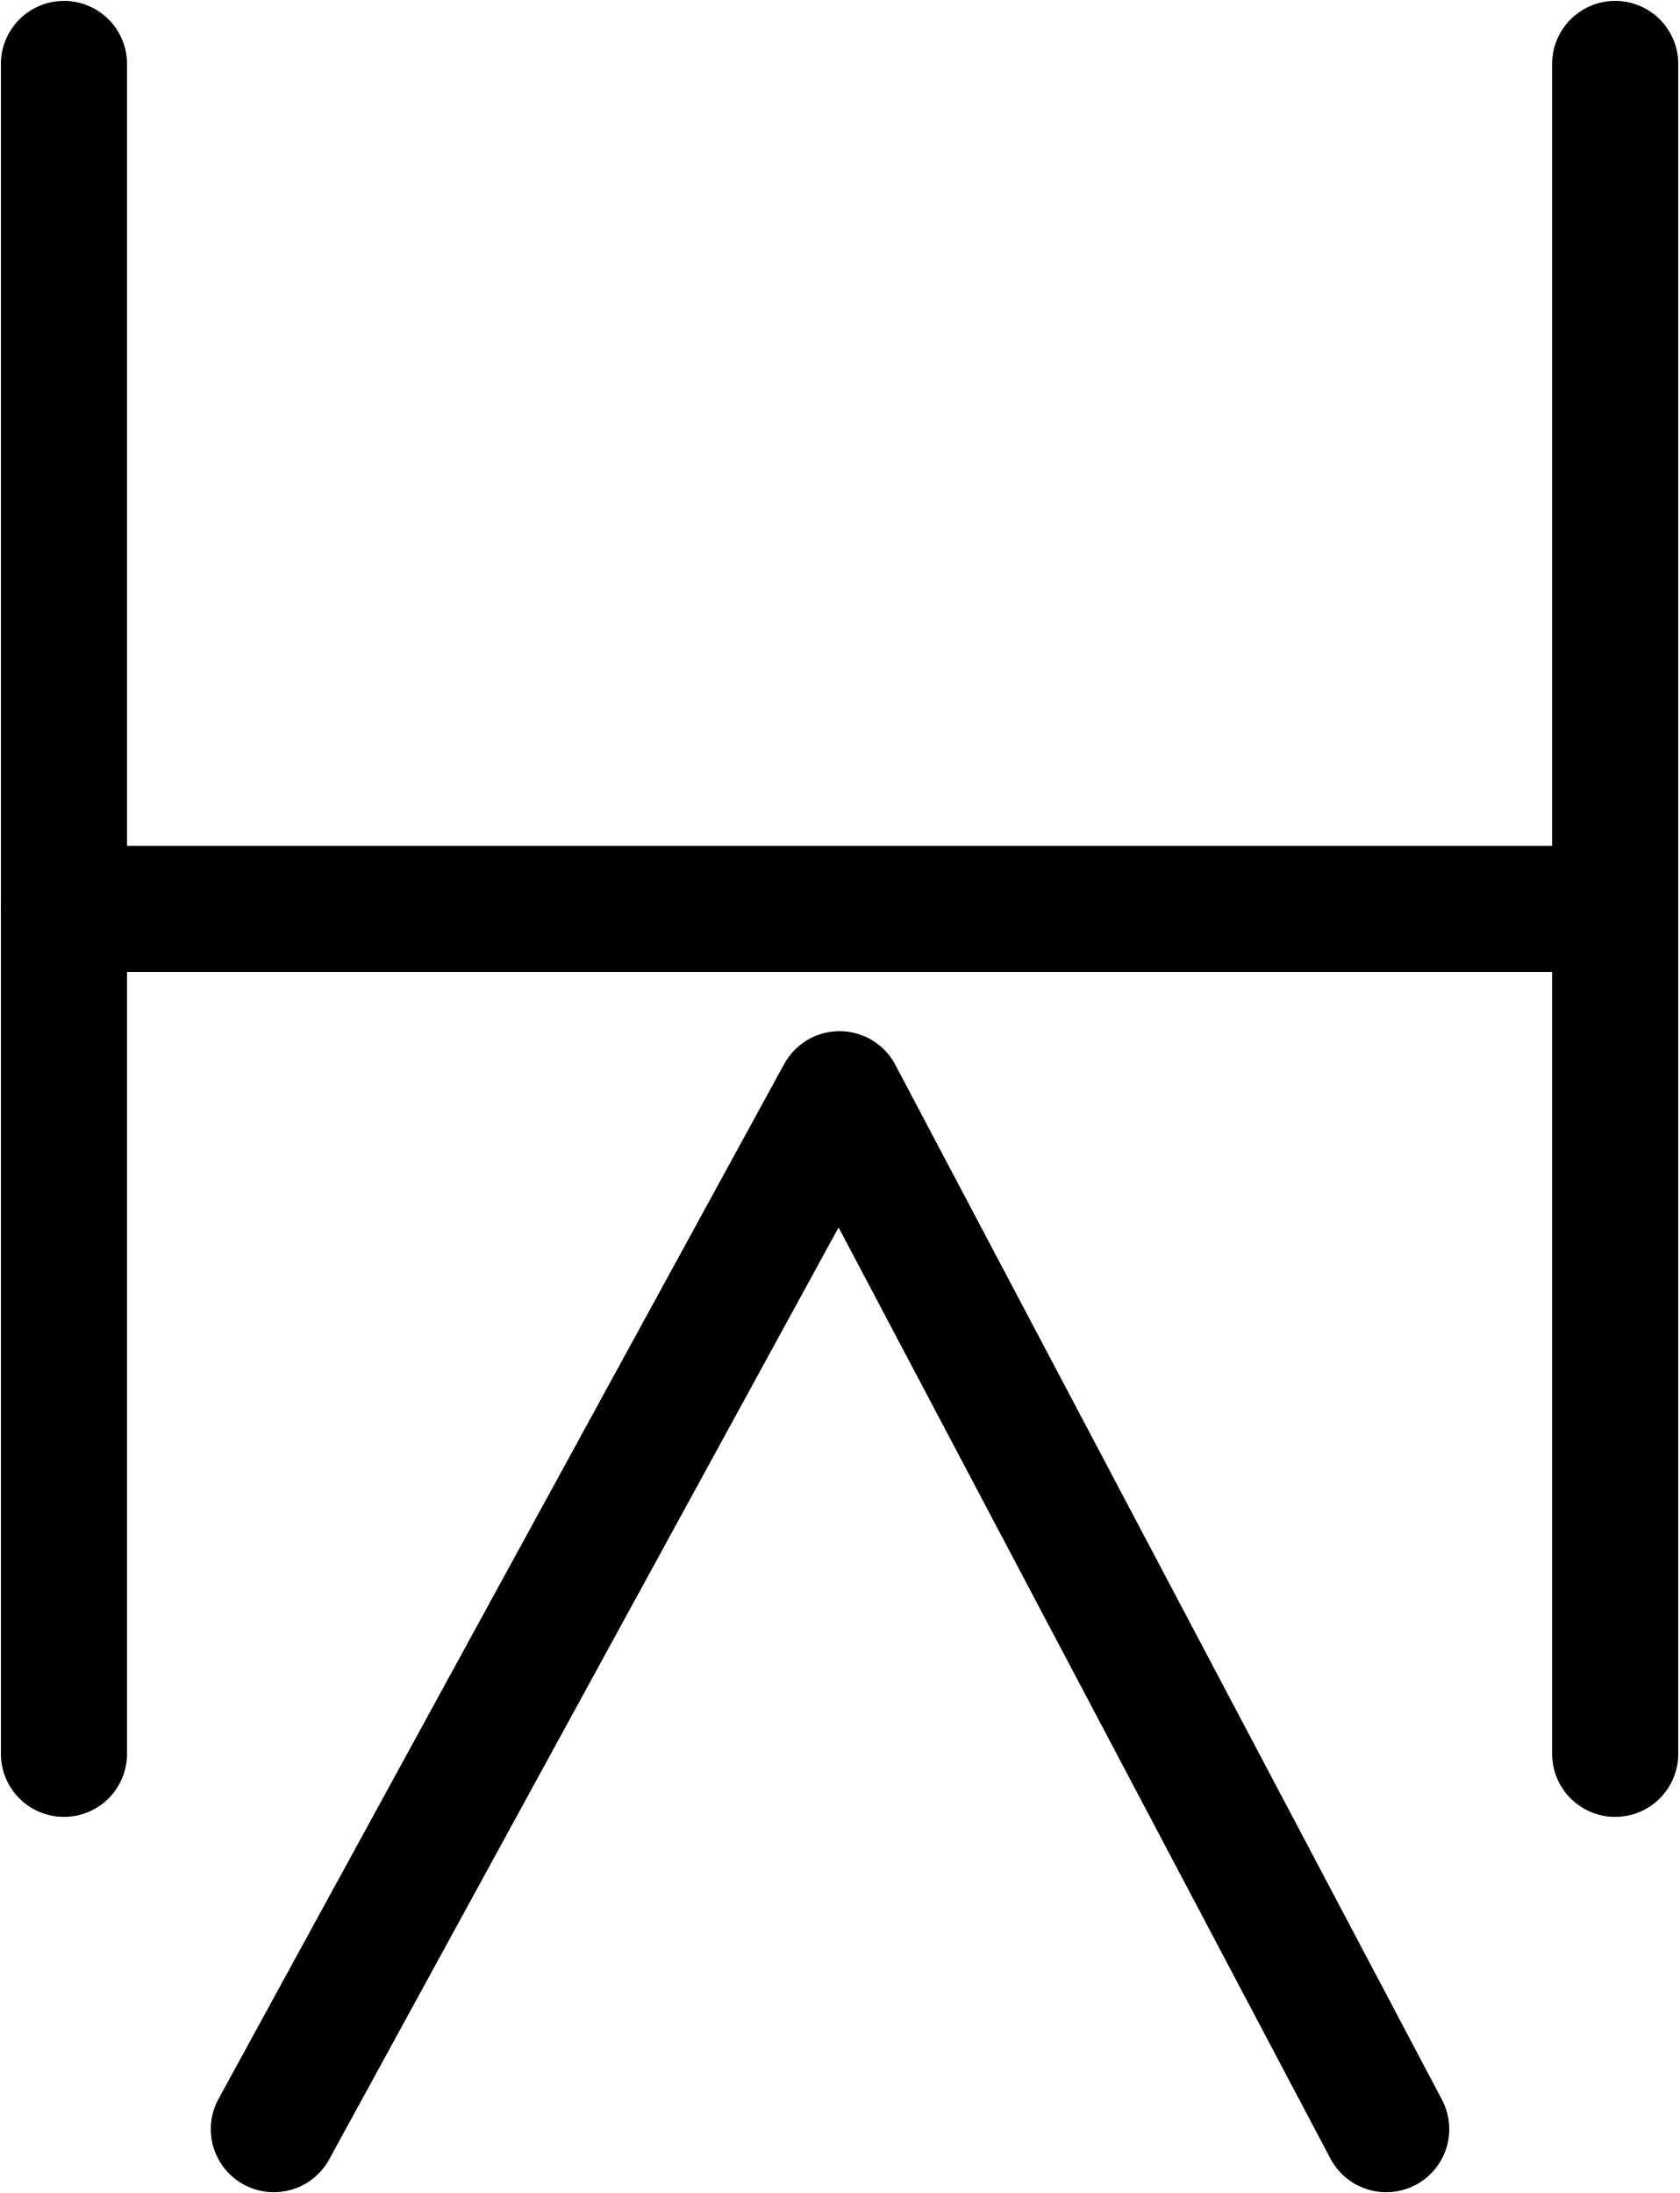
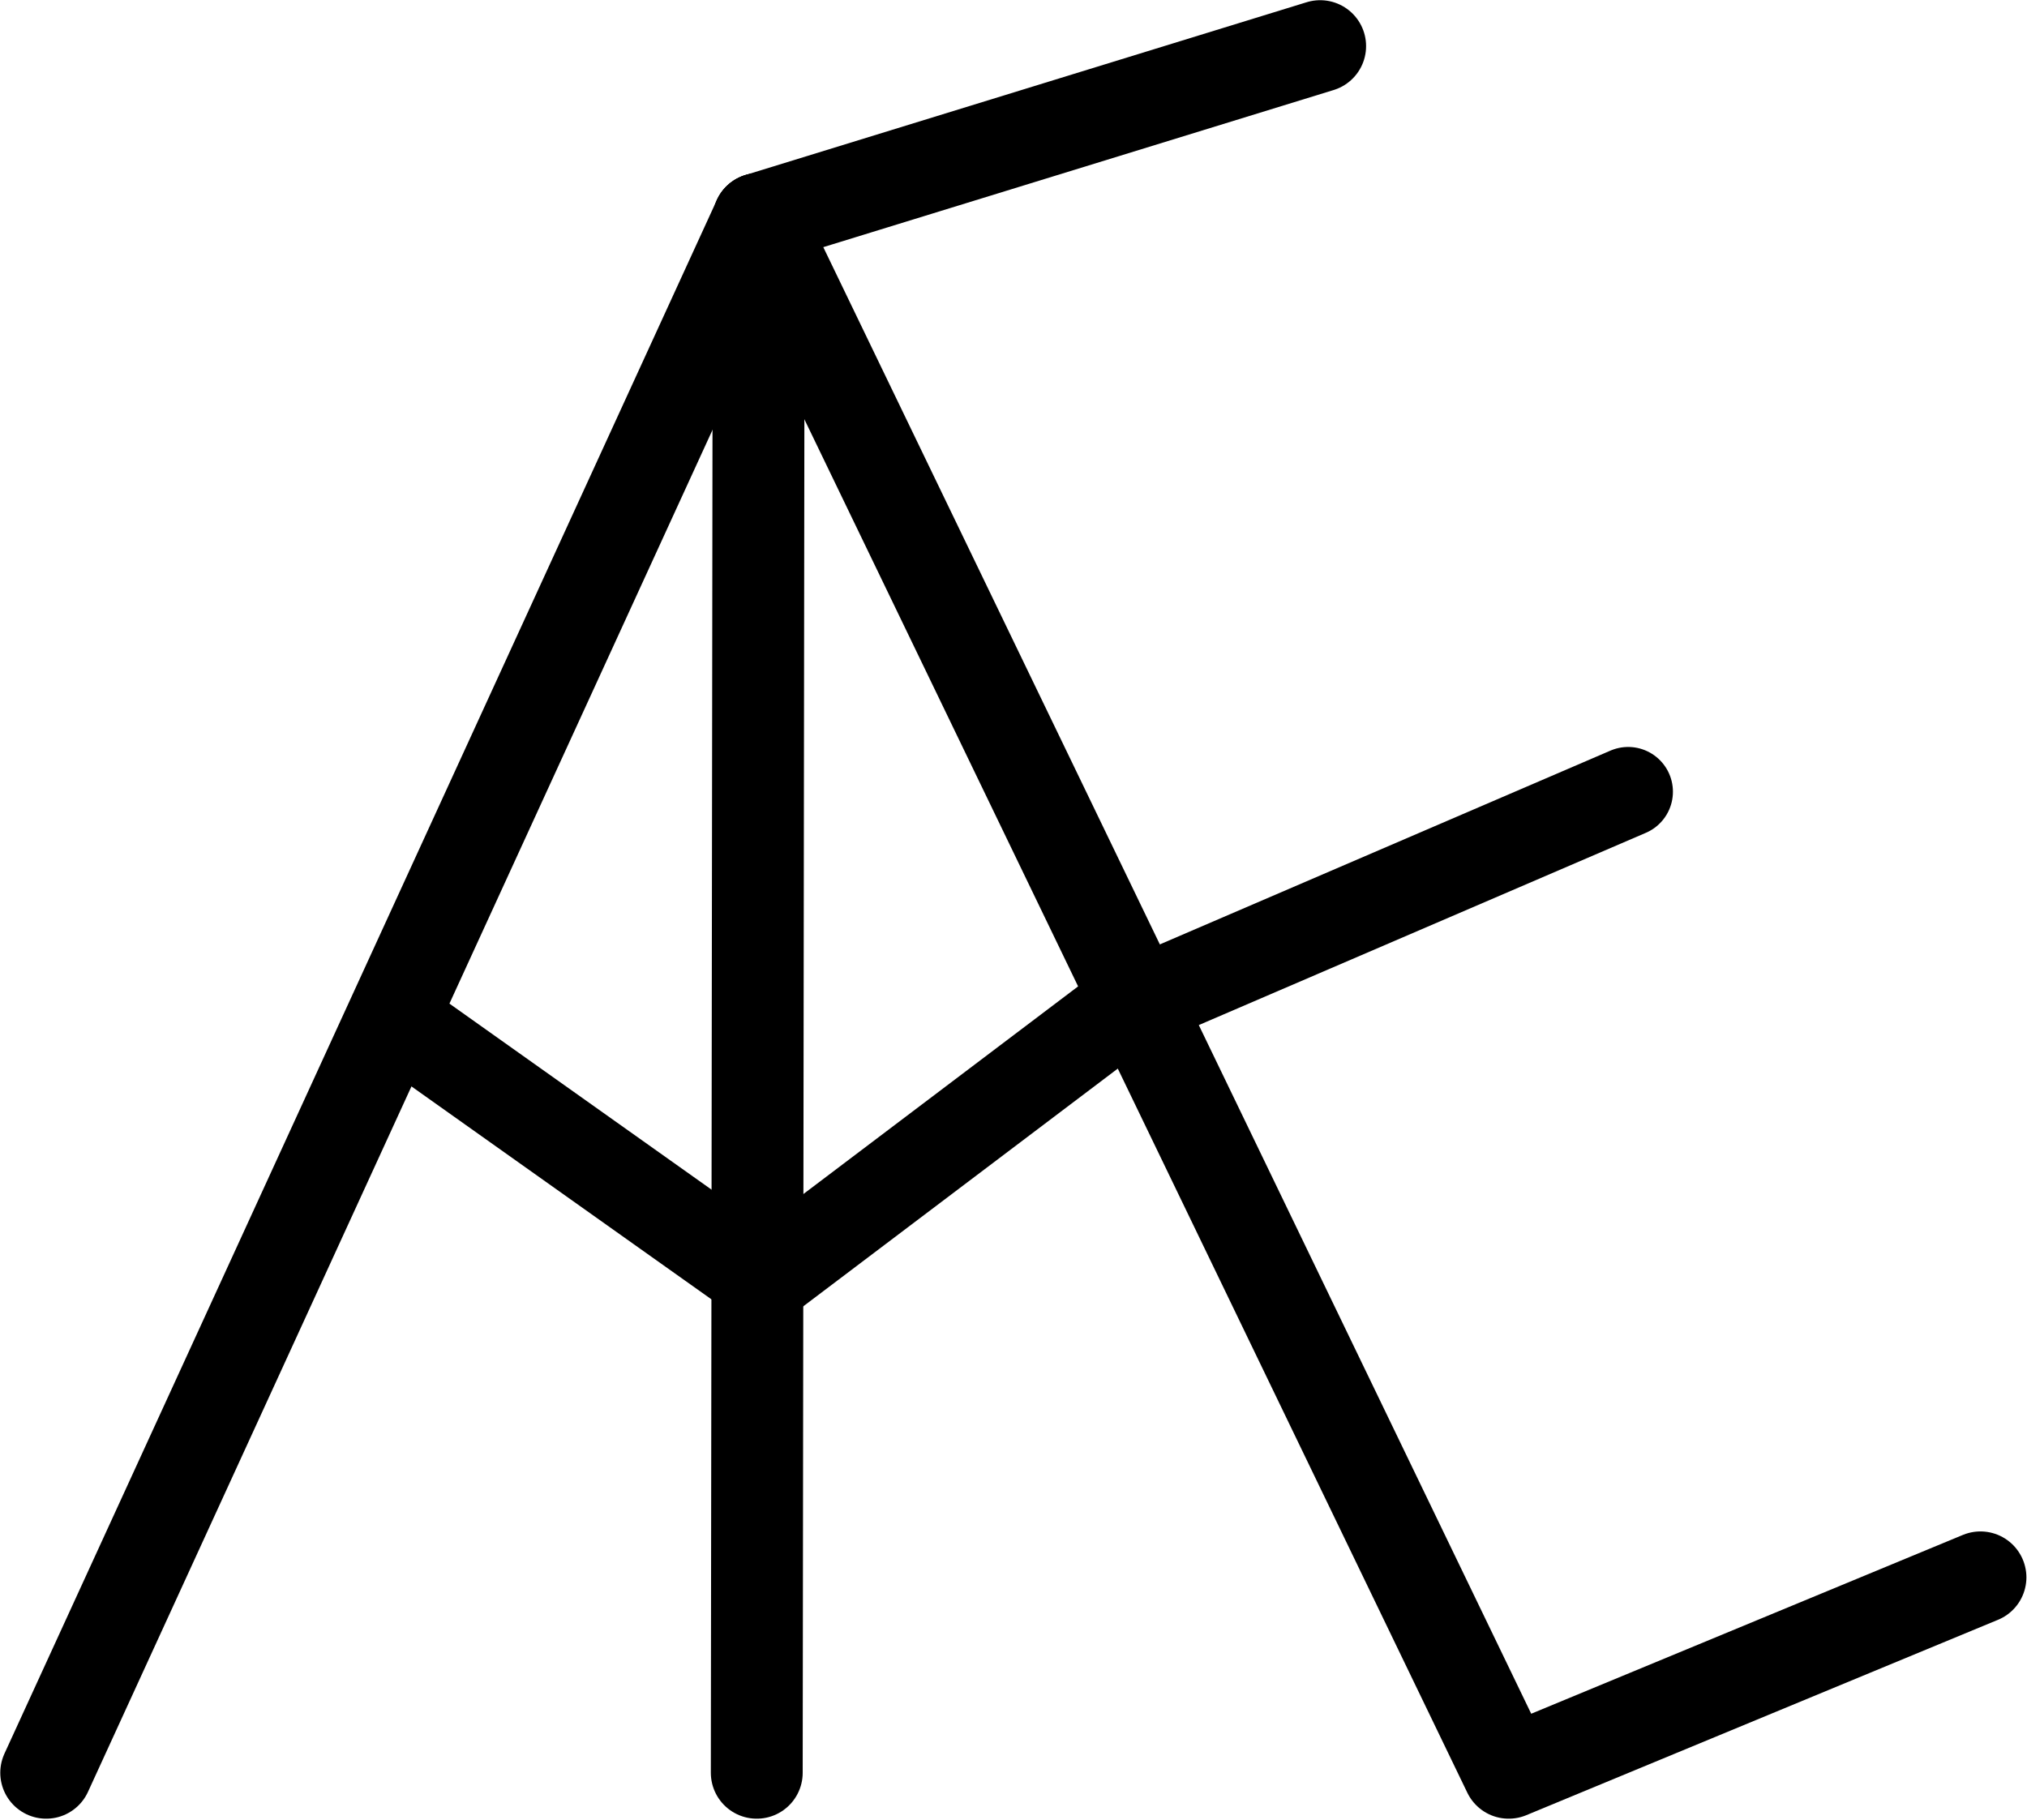
- <svg xmlns="http://www.w3.org/2000/svg" id="Drawing_layer" data-name="Drawing layer" viewBox="0 0 266.255 347.768" version="1.1" width="266.255" height="347.768">
+ <svg xmlns="http://www.w3.org/2000/svg" id="Drawing_layer" data-name="Drawing layer" viewBox="0 0 441.312 396.155" version="1.1" width="441.312" height="396.155">
  <defs id="defs4">
-     <style id="style2">.cls-1{fill:none;stroke:#000;stroke-linecap:round;stroke-linejoin:round;stroke-width:20px;}</style>
+     <style id="style2">.cls-1,.cls-2{fill:none;stroke:#000;stroke-linecap:round;stroke-linejoin:round;}.cls-1{stroke-width:20px;}.cls-2{stroke-width:19.49px;}</style>
  </defs>
-   <line class="cls-1" x1="10.142" y1="10.142" x2="10.142" y2="278.122" id="line8" style="fill:none;stroke:#000000;stroke-width:20px;stroke-linecap:round;stroke-linejoin:round" />
-   <line class="cls-1" x1="256.112" y1="10.142" x2="256.112" y2="278.122" id="line10" style="fill:none;stroke:#000000;stroke-width:20px;stroke-linecap:round;stroke-linejoin:round" />
-   <line class="cls-1" x1="10.142" y1="144.132" x2="256.112" y2="144.132" id="line12" style="fill:none;stroke:#000000;stroke-width:20px;stroke-linecap:round;stroke-linejoin:round" />
-   <polyline class="cls-1" points="361.08 430.62 274.4 266.5 184.7 430.62" id="polyline14" style="fill:none;stroke:#000000;stroke-width:20px;stroke-linecap:round;stroke-linejoin:round" transform="translate(-141.2776,-92.97758)" />
+   <polyline class="cls-1" points="73.71 442.87 228.83 104.54 392.12 442.87 494.83 400.32" id="polyline8" style="fill:none;stroke:#000000;stroke-width:20px;stroke-linecap:round;stroke-linejoin:round" transform="translate(-63.65006,-56.85738)" />
+   <polyline class="cls-2" points="418.13 229.25 307.88 276.67 229.71 335.76 154.26 282.2" id="polyline10" style="fill:none;stroke:#000000;stroke-width:19.49px;stroke-linecap:round;stroke-linejoin:round" transform="translate(-63.65006,-56.85738)" />
+   <line class="cls-1" x1="164.76" y1="386.013" x2="165.18" y2="47.683" id="line12" style="fill:none;stroke:#000000;stroke-width:20px;stroke-linecap:round;stroke-linejoin:round" />
+   <line class="cls-1" x1="287.42" y1="10.043" x2="165.18" y2="47.683" id="line14" style="fill:none;stroke:#000000;stroke-width:20px;stroke-linecap:round;stroke-linejoin:round" />
</svg>
